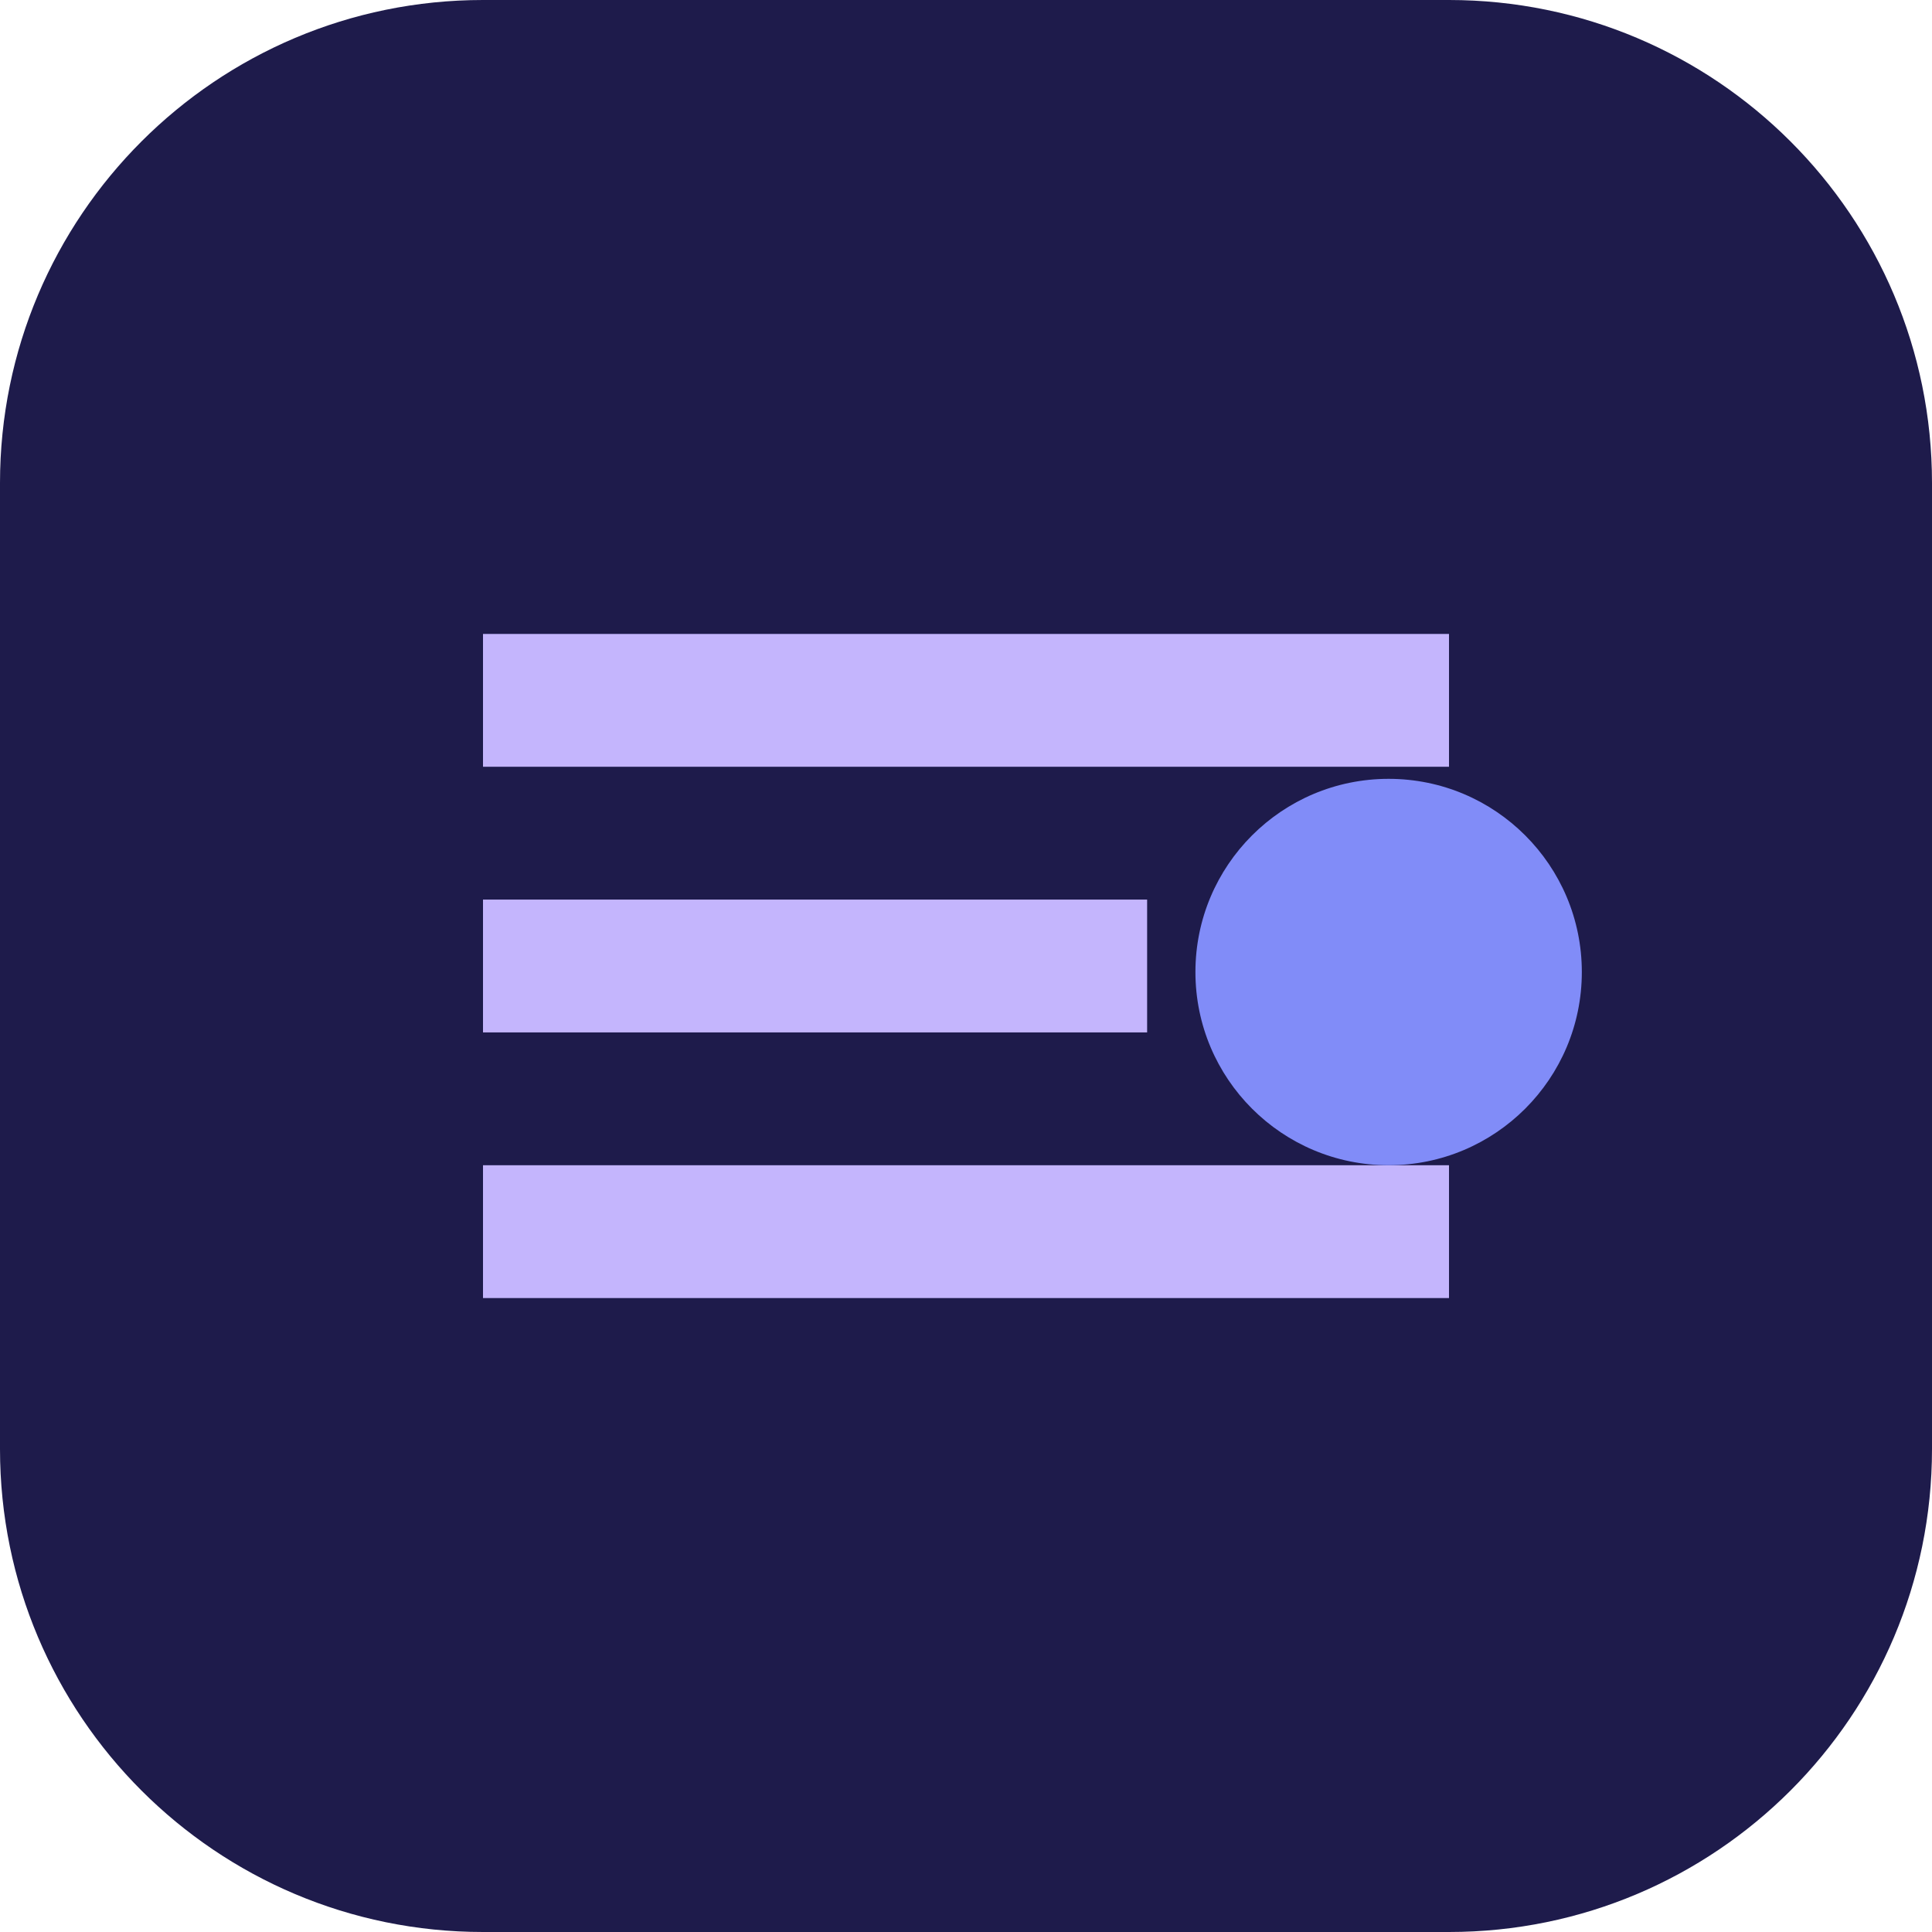
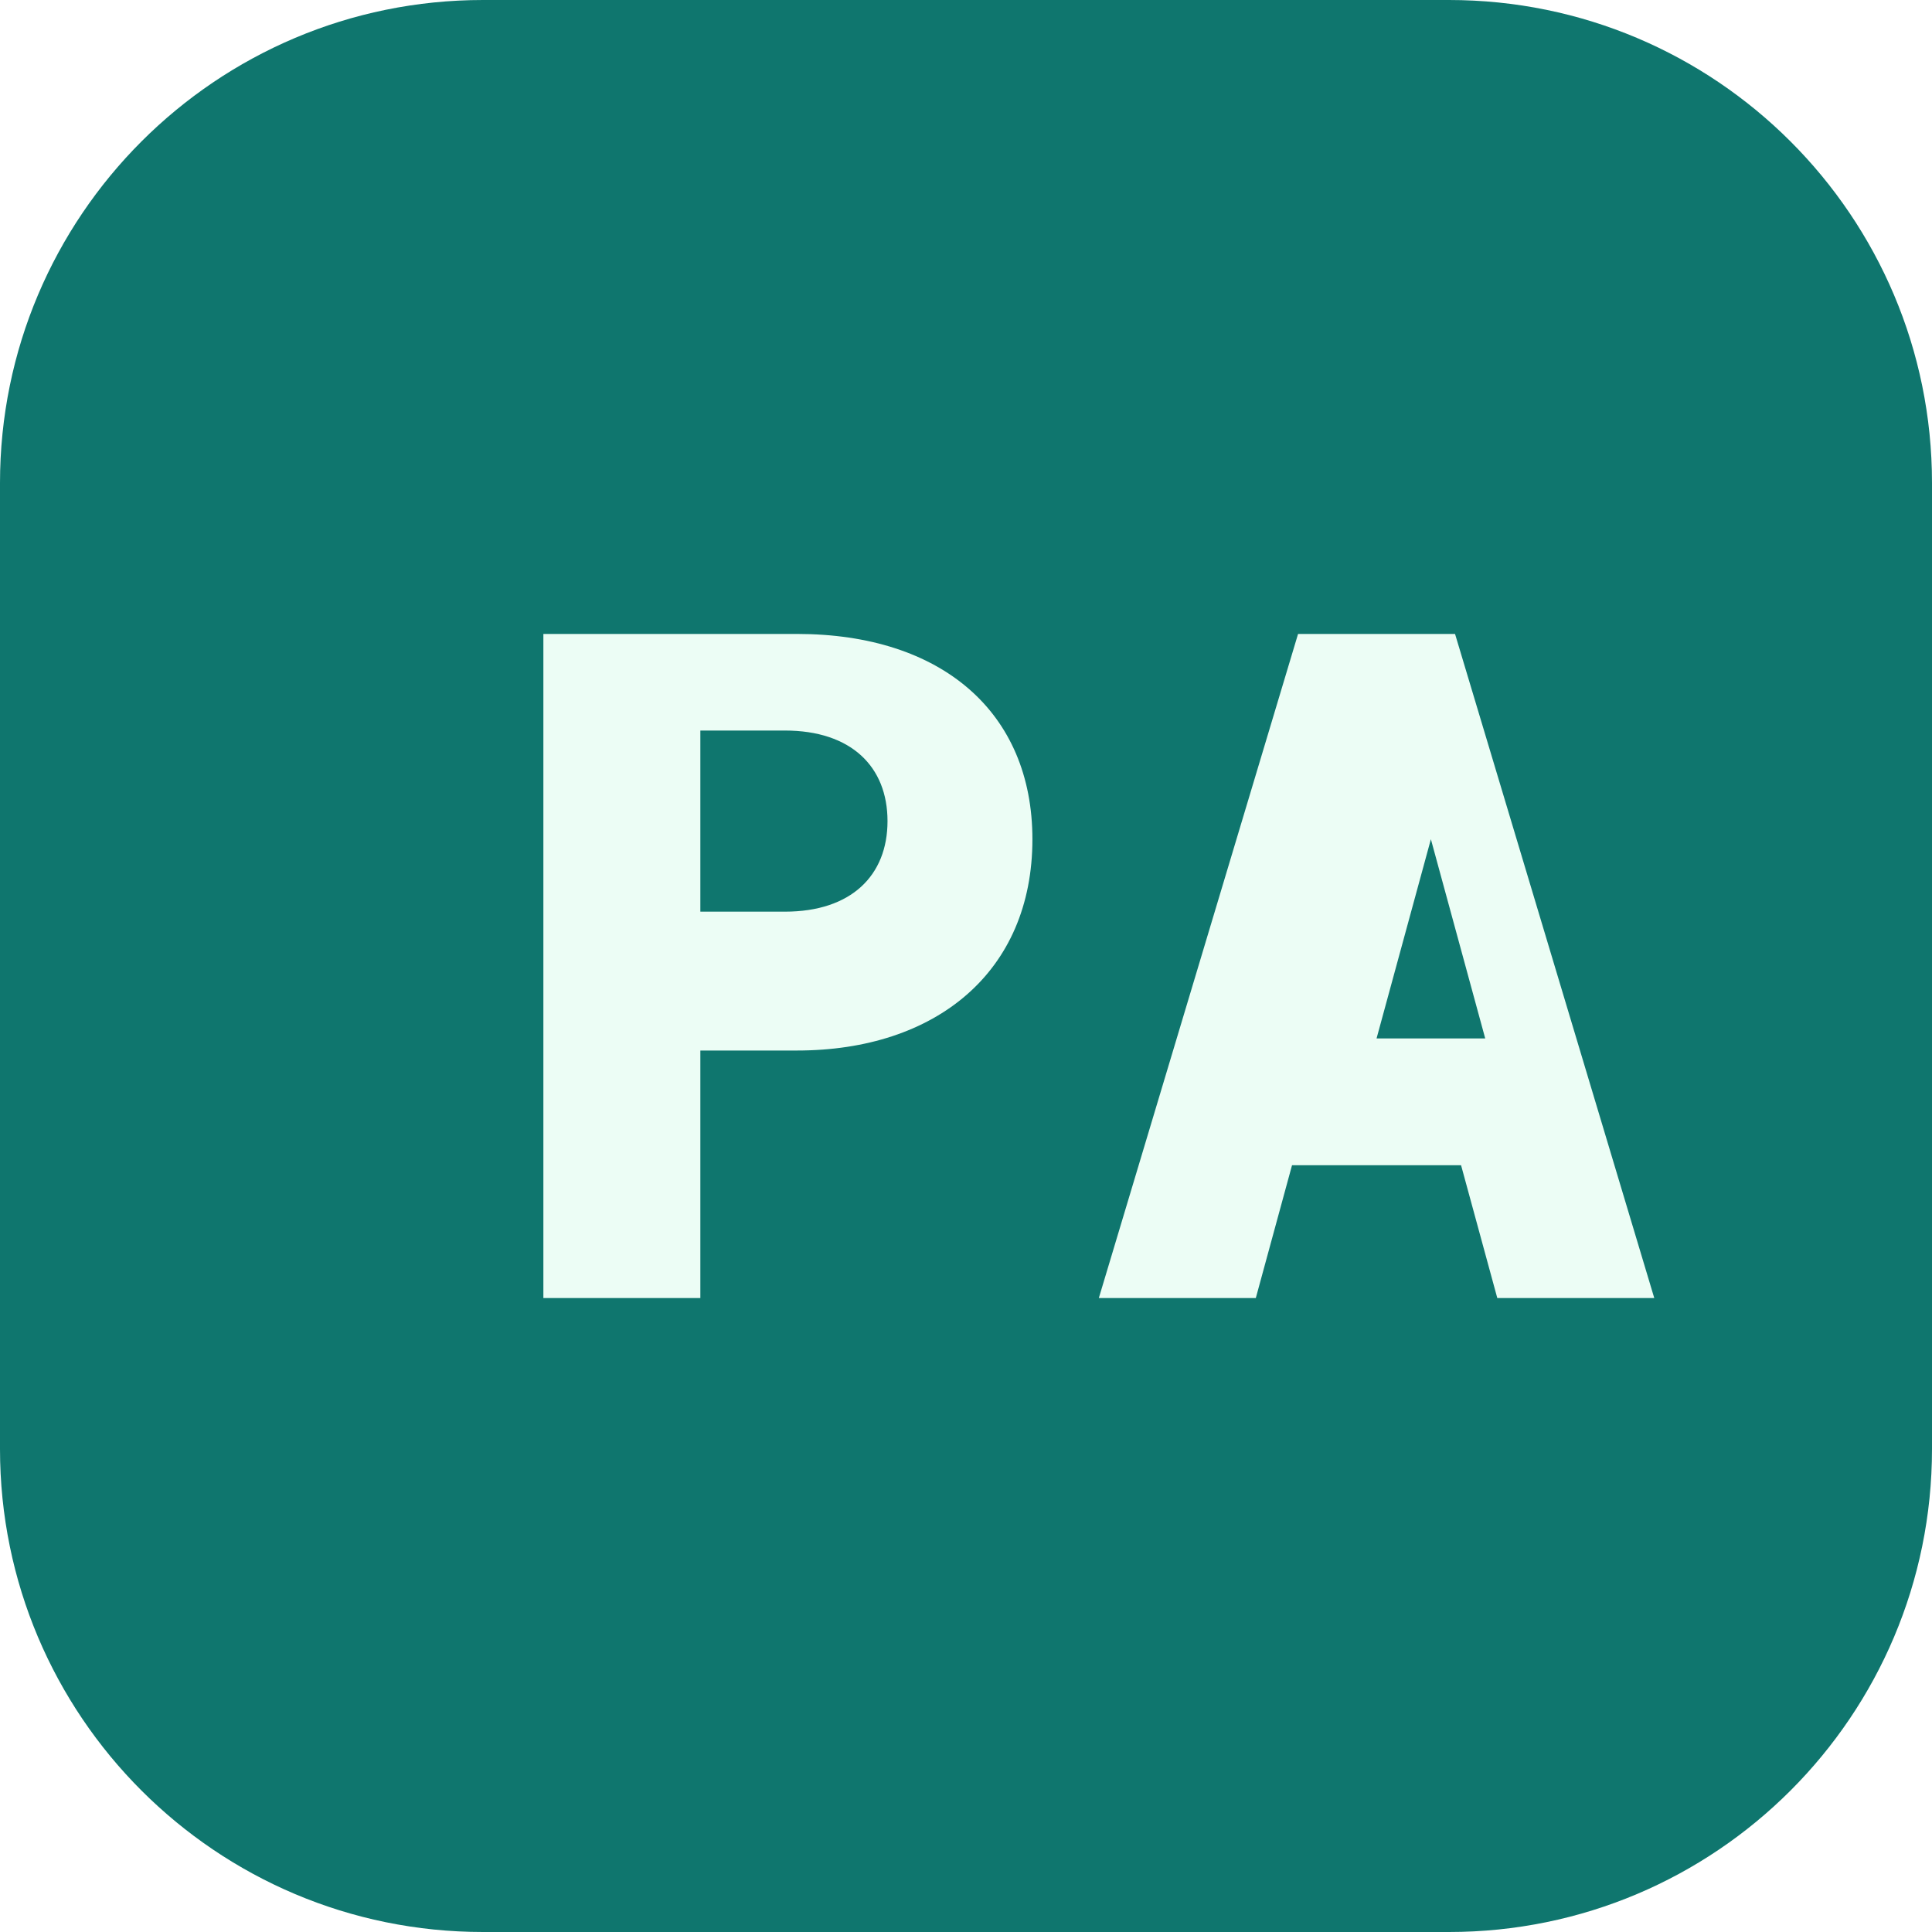
<svg xmlns="http://www.w3.org/2000/svg" viewBox="0 0 32 32" fill="none">
-   <rect width="32" height="32" rx="8" fill="#1e1b4b" />
-   <path d="M8 10.5h16v2.2H8V10.5zm0 4.4h11v2.2H8v-2.2zm0 4.4h16v2.2H8V19.3z" fill="#c4b5fd" />
-   <circle cx="23" cy="16.1" r="3.2" fill="#818cf8" />
+   <rect width="32" height="32" rx="8" fill="#0f766e" />
+   <path d="M9 21.5V10.5h4.2c2.4 0 3.9 1.3 3.9 3.4 0 2.2-1.6 3.5-3.9 3.5H11.6V21.5H9zm2.6-6.4h1.4c1.1 0 1.7-.6 1.7-1.5s-.6-1.5-1.7-1.5h-1.4v3zM18.2 21.5l3.3-11h2.6l3.3 11h-2.6l-.6-2.2h-2.8l-.6 2.2h-2.6zm4.6-4.3h1.8l-.9-3.3-.9 3.3z" fill="#ecfdf5" />
</svg>
